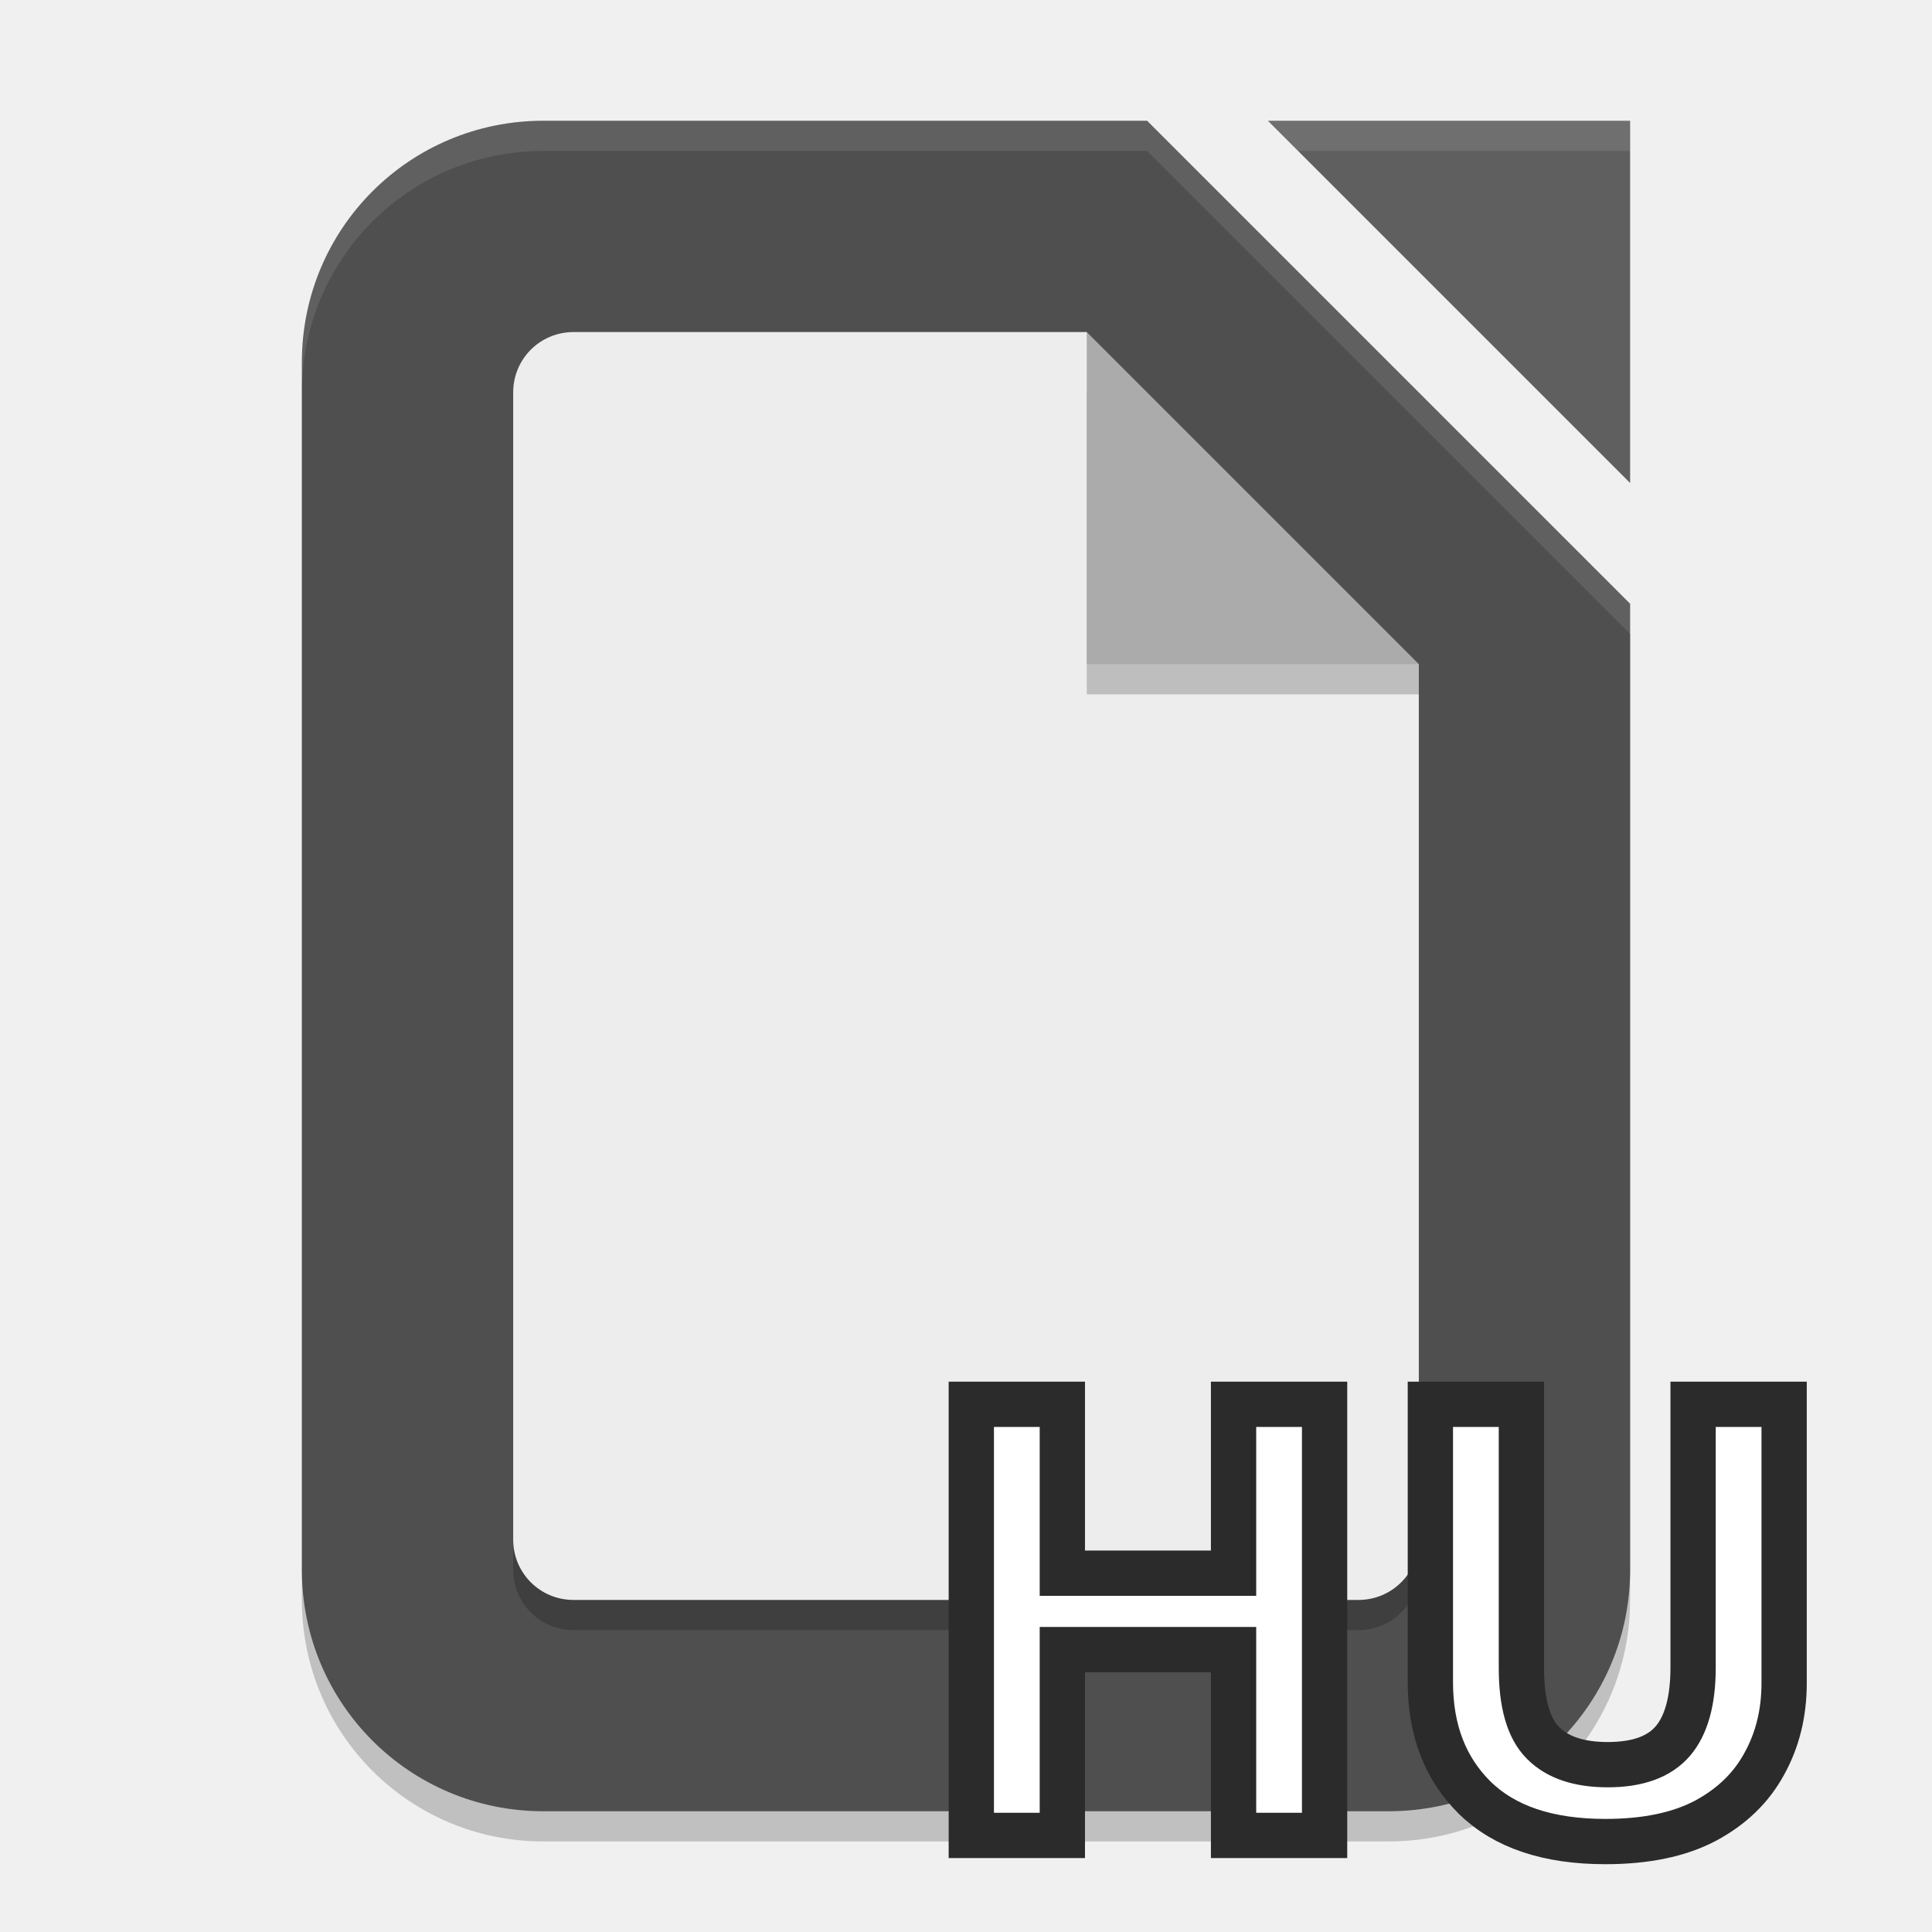
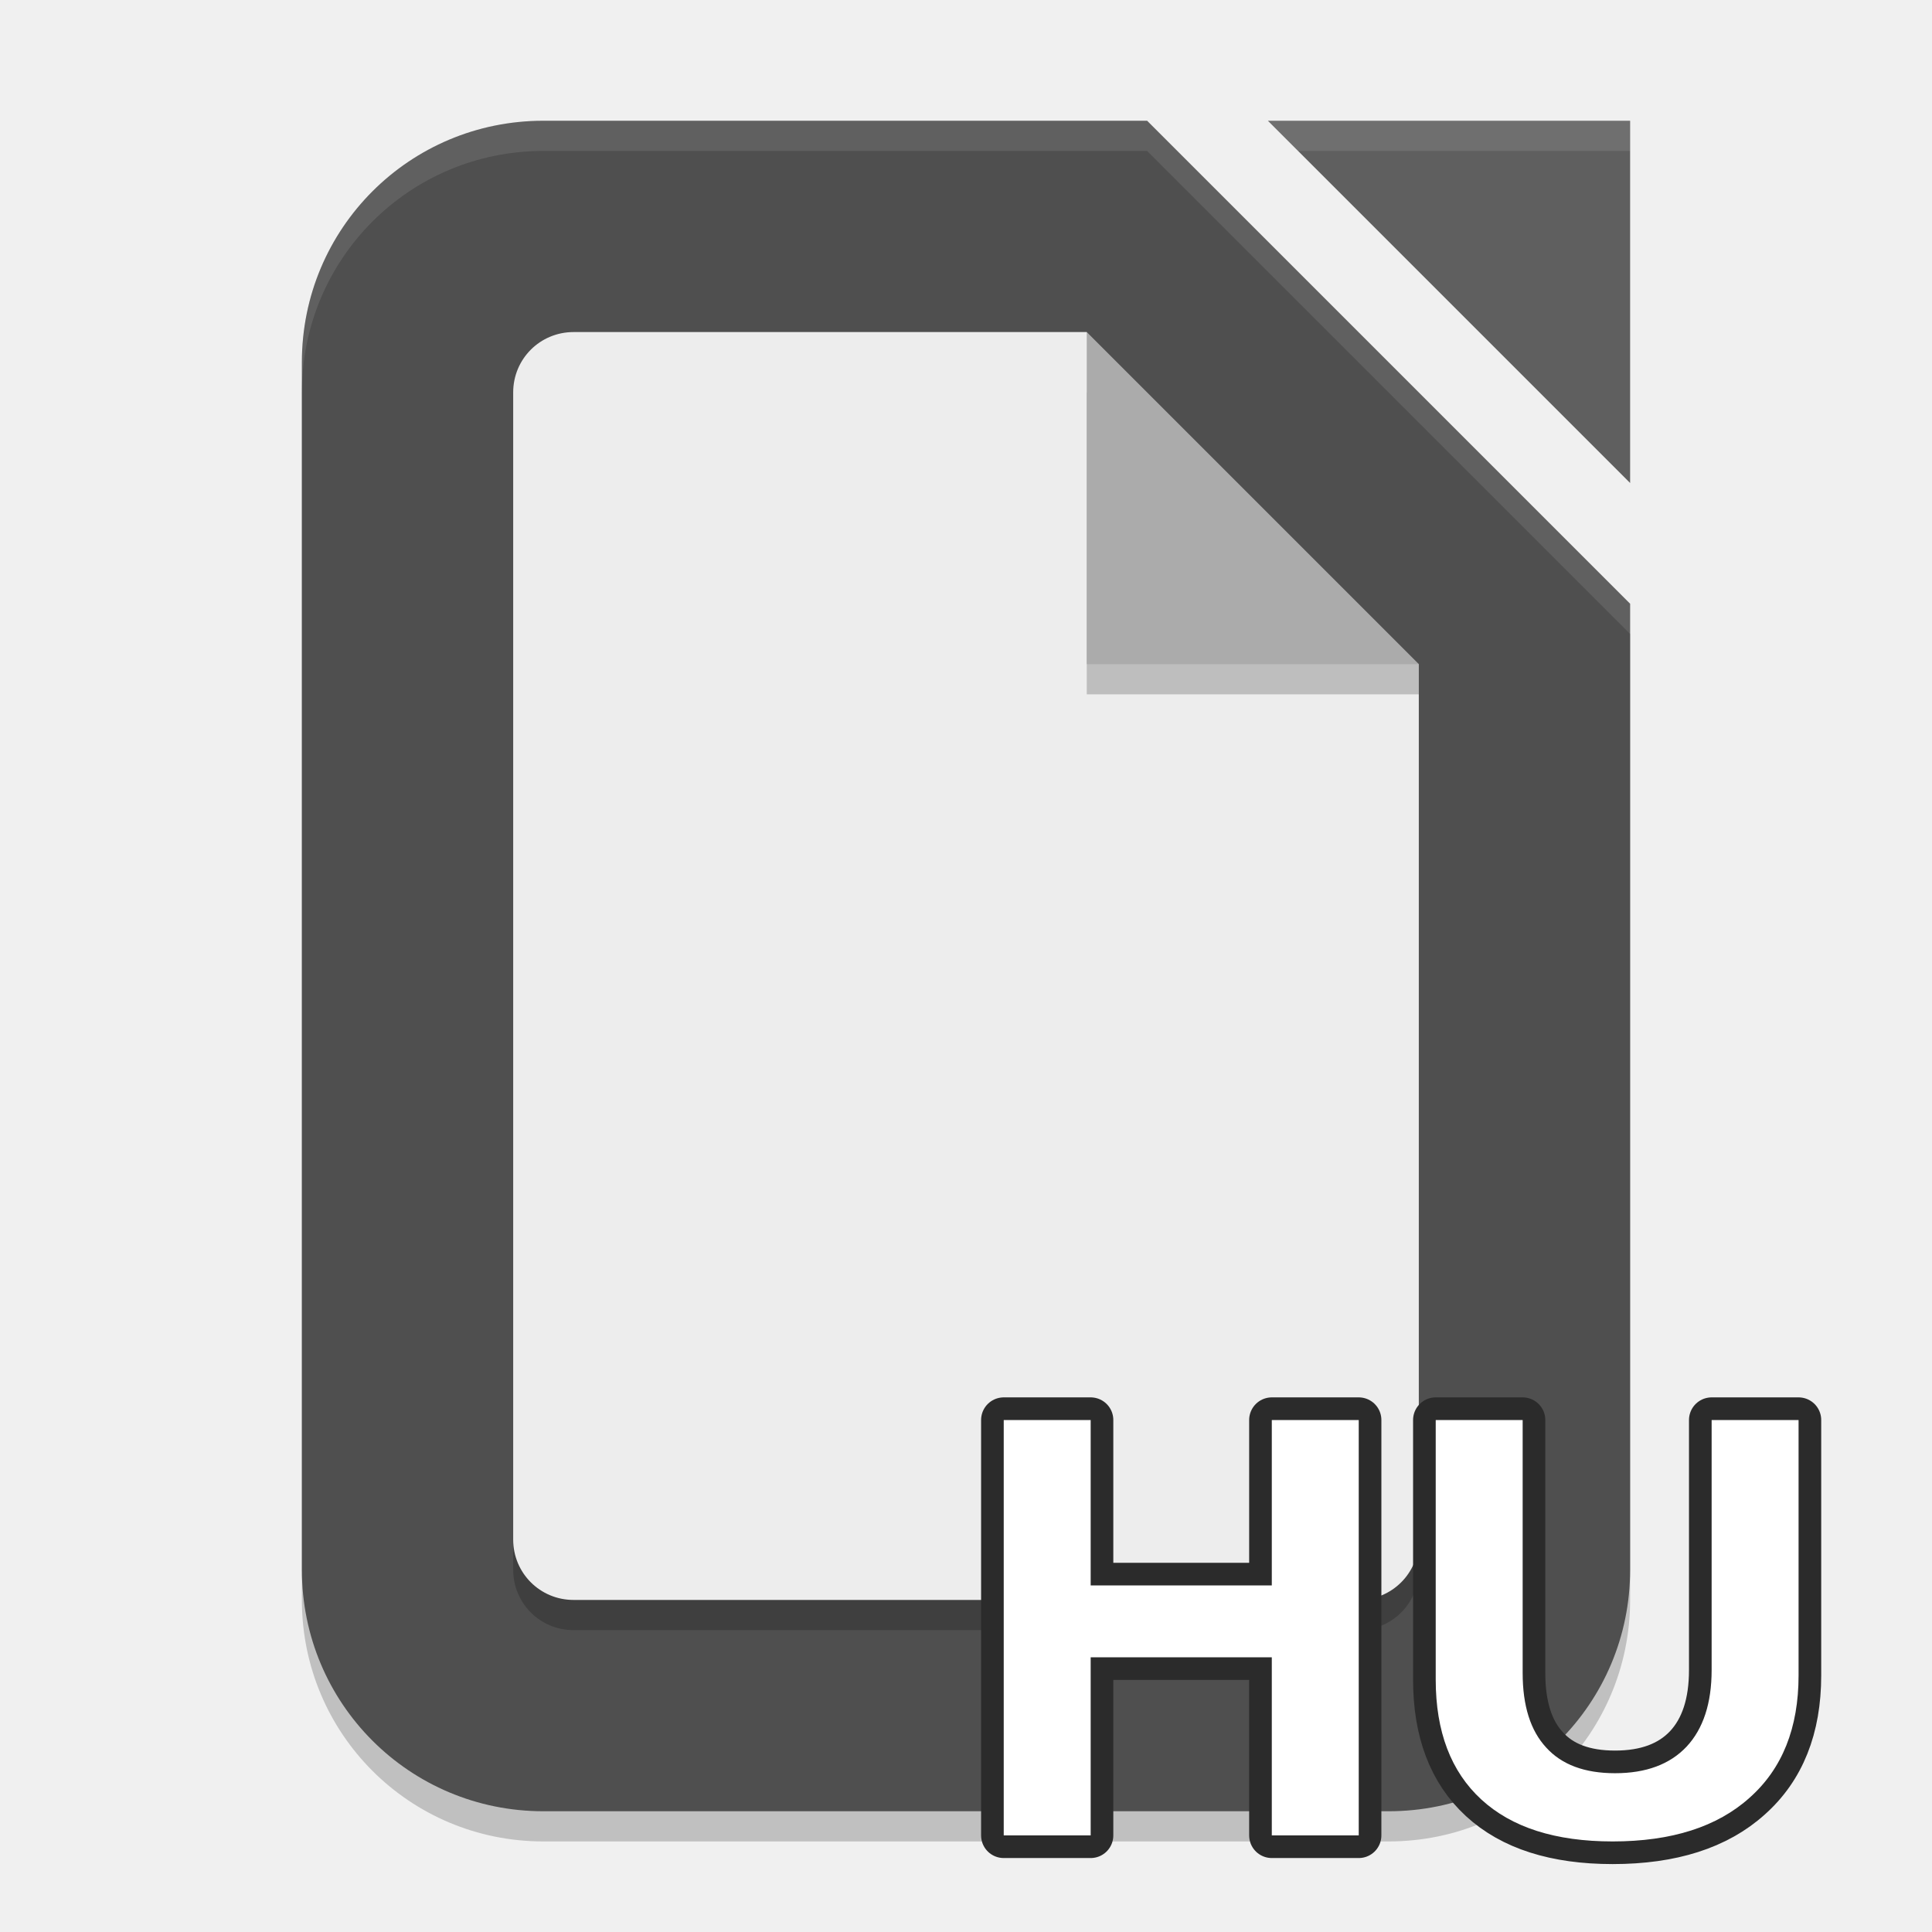
<svg xmlns="http://www.w3.org/2000/svg" width="64" height="64" version="1.1">
  <path style="opacity:0.2" d="M 18,5 H 38 L 54,21 V 53 C 54,57.432 50.432,61 46,61 H 18 C 13.568,61 10,57.432 10,53 V 13 C 10,8.568 13.568,5 18,5 Z" />
  <path style="fill:#4f4f4f" d="m 18,4 h 20 l 16,16 v 32 c 0,4.432 -3.568,8 -8,8 H 18 c -4.432,0 -8,-3.568 -8,-8 V 12 c 0,-4.432 3.568,-8 8,-8 z" />
  <path style="opacity:0.2" d="M 19 12 C 17.89 12 17 12.89 17 14 L 17 52 C 17 53.11 17.89 54 19 54 L 45 54 C 46.11 54 47 53.11 47 52 L 47 24 L 35 12 L 19 12 z" />
  <path style="fill:#5f5f5f" d="M 42,4 H 54 V 16 Z" />
  <path style="fill:#ededed" d="M 19,11 C 17.89,11 17,11.89 17,13 V 51 C 17,52.11 17.89,53 19,53 H 45 C 46.11,53 47,52.11 47,51 V 22 L 40,18 36,11 Z" />
  <path style="opacity:0.2" d="m 36,13 11,9 v 1 H 36 Z" />
  <path style="fill:#ababab" d="M 36,11 47,22 H 36 Z" />
  <path style="opacity:0.1;fill:#ffffff" d="M 42,4 43,5 H 54 V 4 Z" />
  <path style="opacity:0.1;fill:#ffffff" d="M 18 4 C 13.568 4 10 7.568 10 12 L 10 13 C 10 8.568 13.568 5 18 5 L 38 5 L 54 21 L 54 20 L 38 4 L 18 4 z" />
-   <text x="95%" y="95%" font-family="Cairo" font-weight="bold" font-size="20" fill="white" stroke="#2b2b2b" stroke-width="1.5" text-anchor="end">HU</text>
+   <path d="M42.13 60.8V54.9H36.13V60.8H33.25V47.04H36.13V52.52H42.13V47.04H45.01V60.8ZM53.42 61Q50.58 61 49.07 59.61Q47.56 58.22 47.56 55.64V47.04H50.44V55.42Q50.44 57.05 51.22 57.89Q51.99 58.74 53.5 58.74Q55.04 58.74 55.87 57.86Q56.7 56.97 56.7 55.32V47.04H59.58V55.5Q59.58 58.11 57.96 59.55Q56.35 61 53.42 61Z" fill="#ffffff" stroke="#2b2b2b" stroke-width="1.50" stroke-linejoin="round" paint-order="stroke fill" />
</svg>
